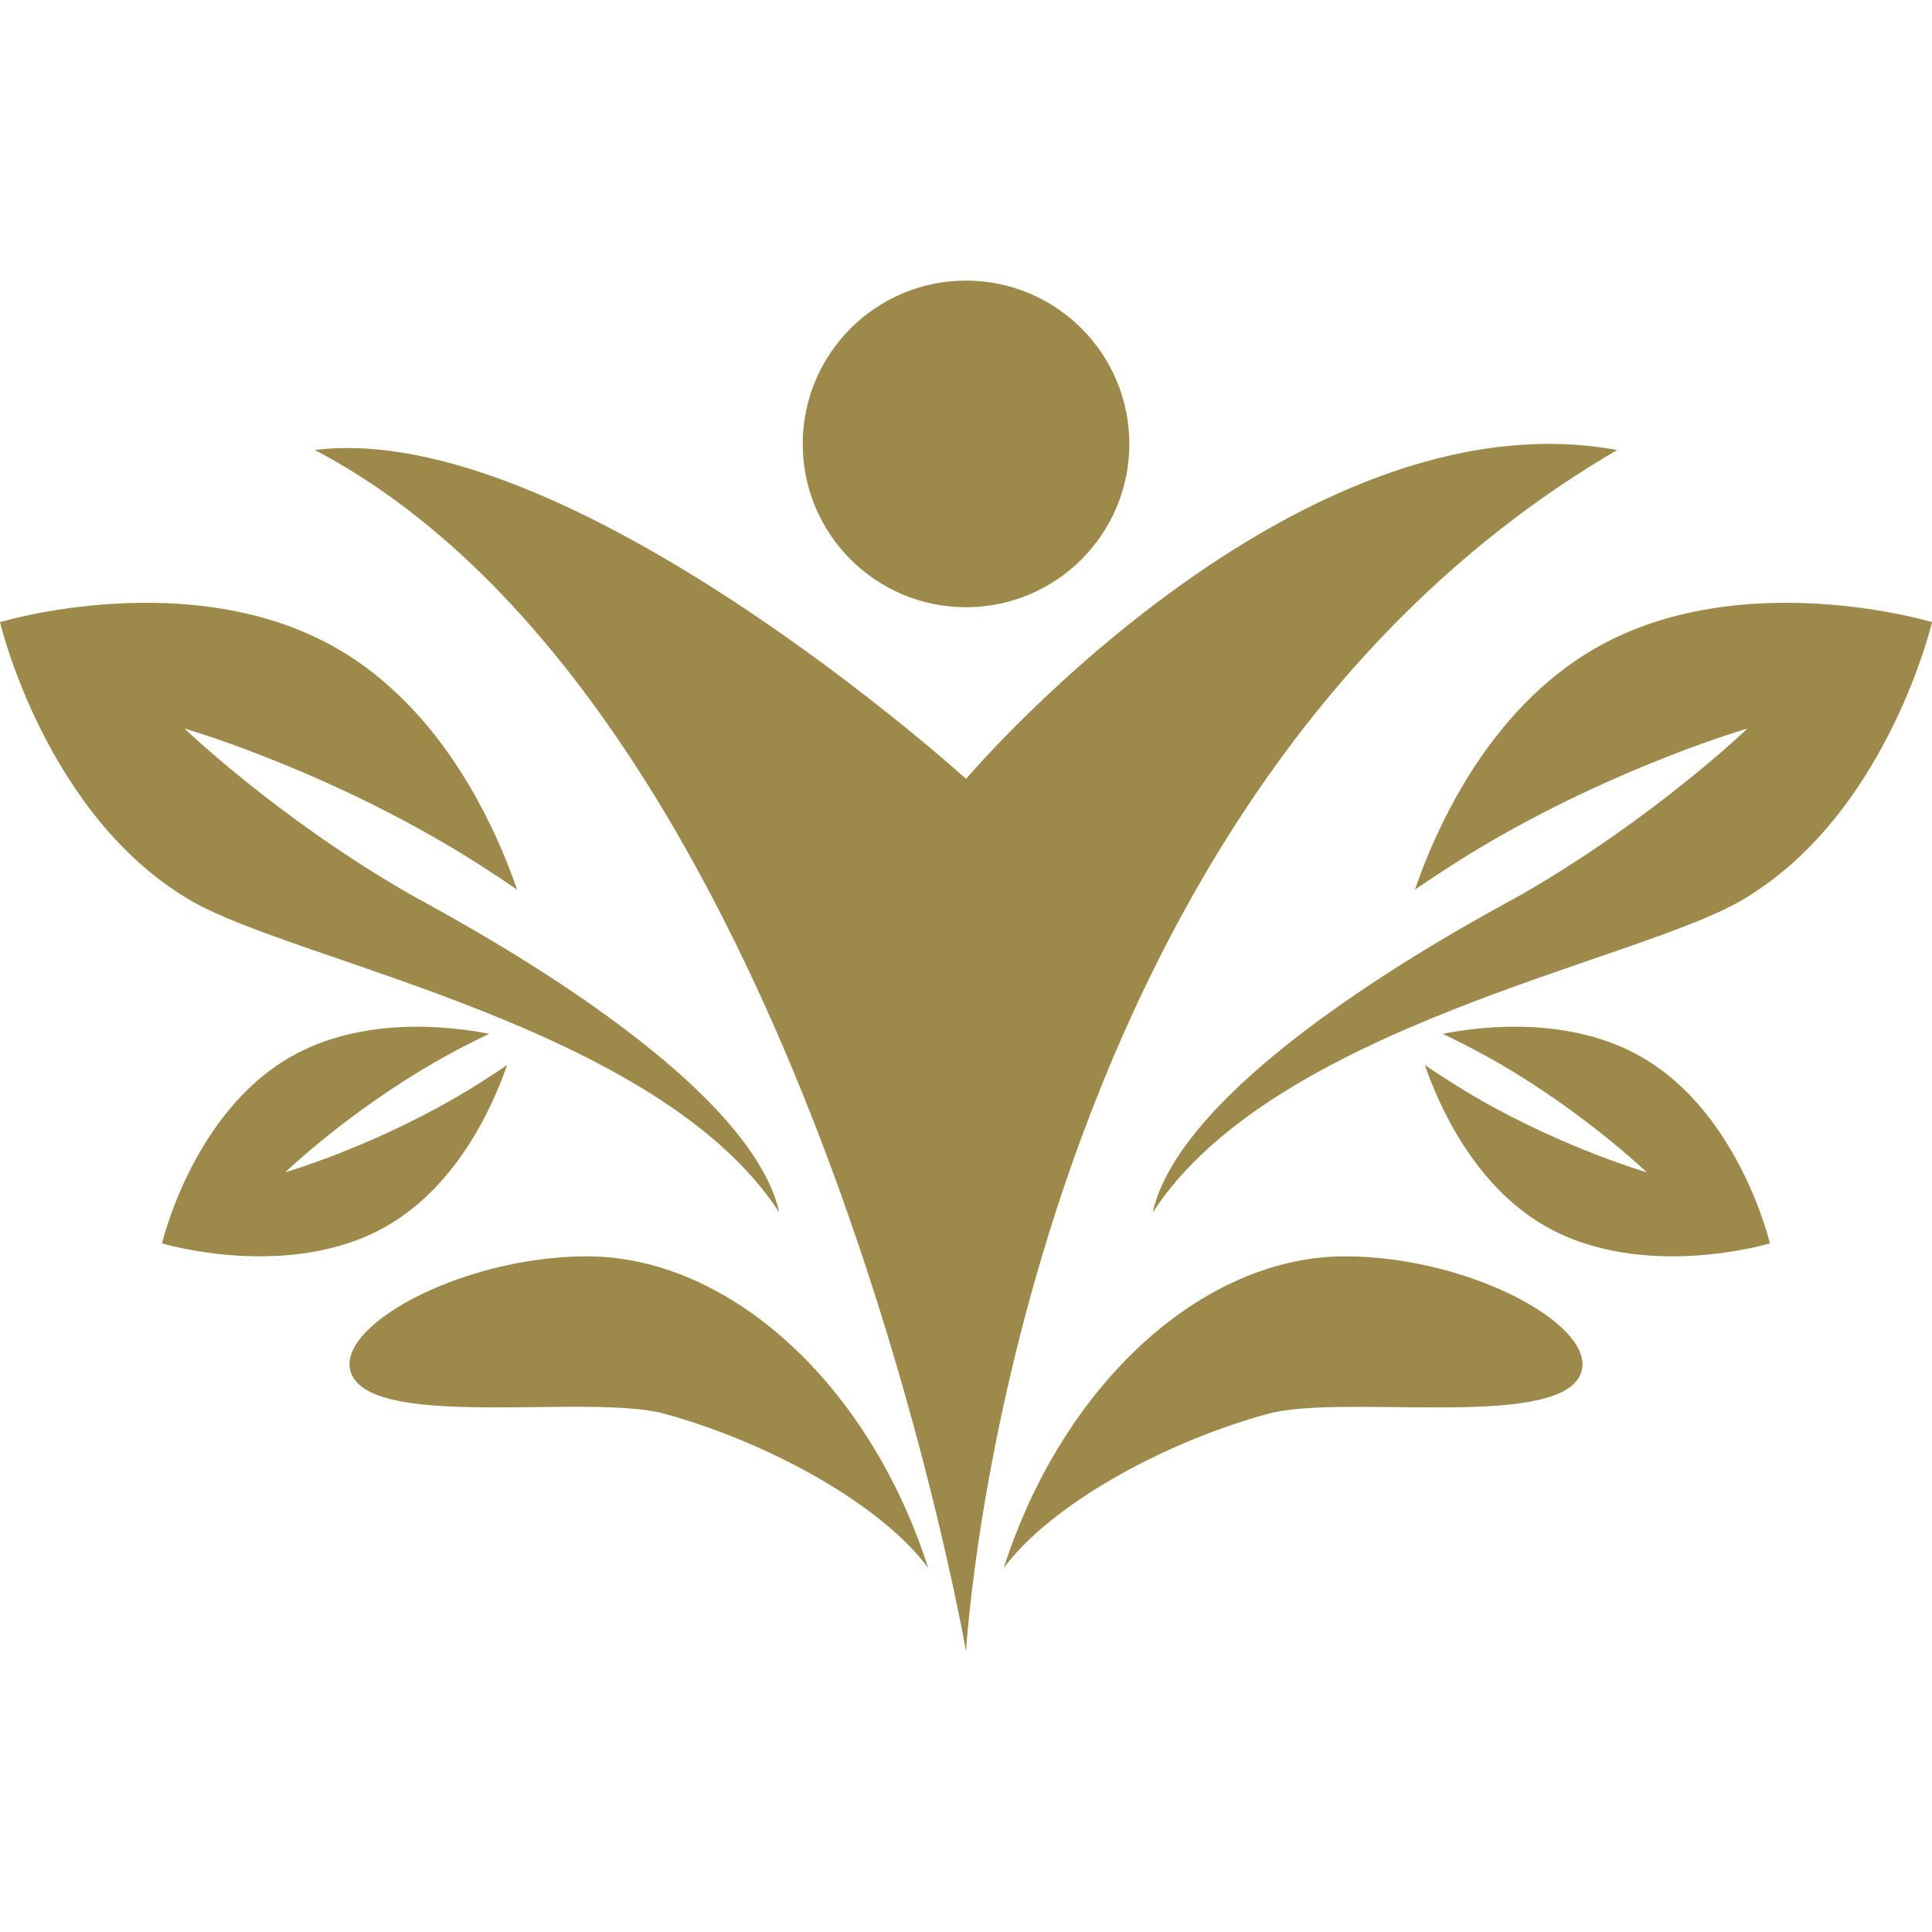
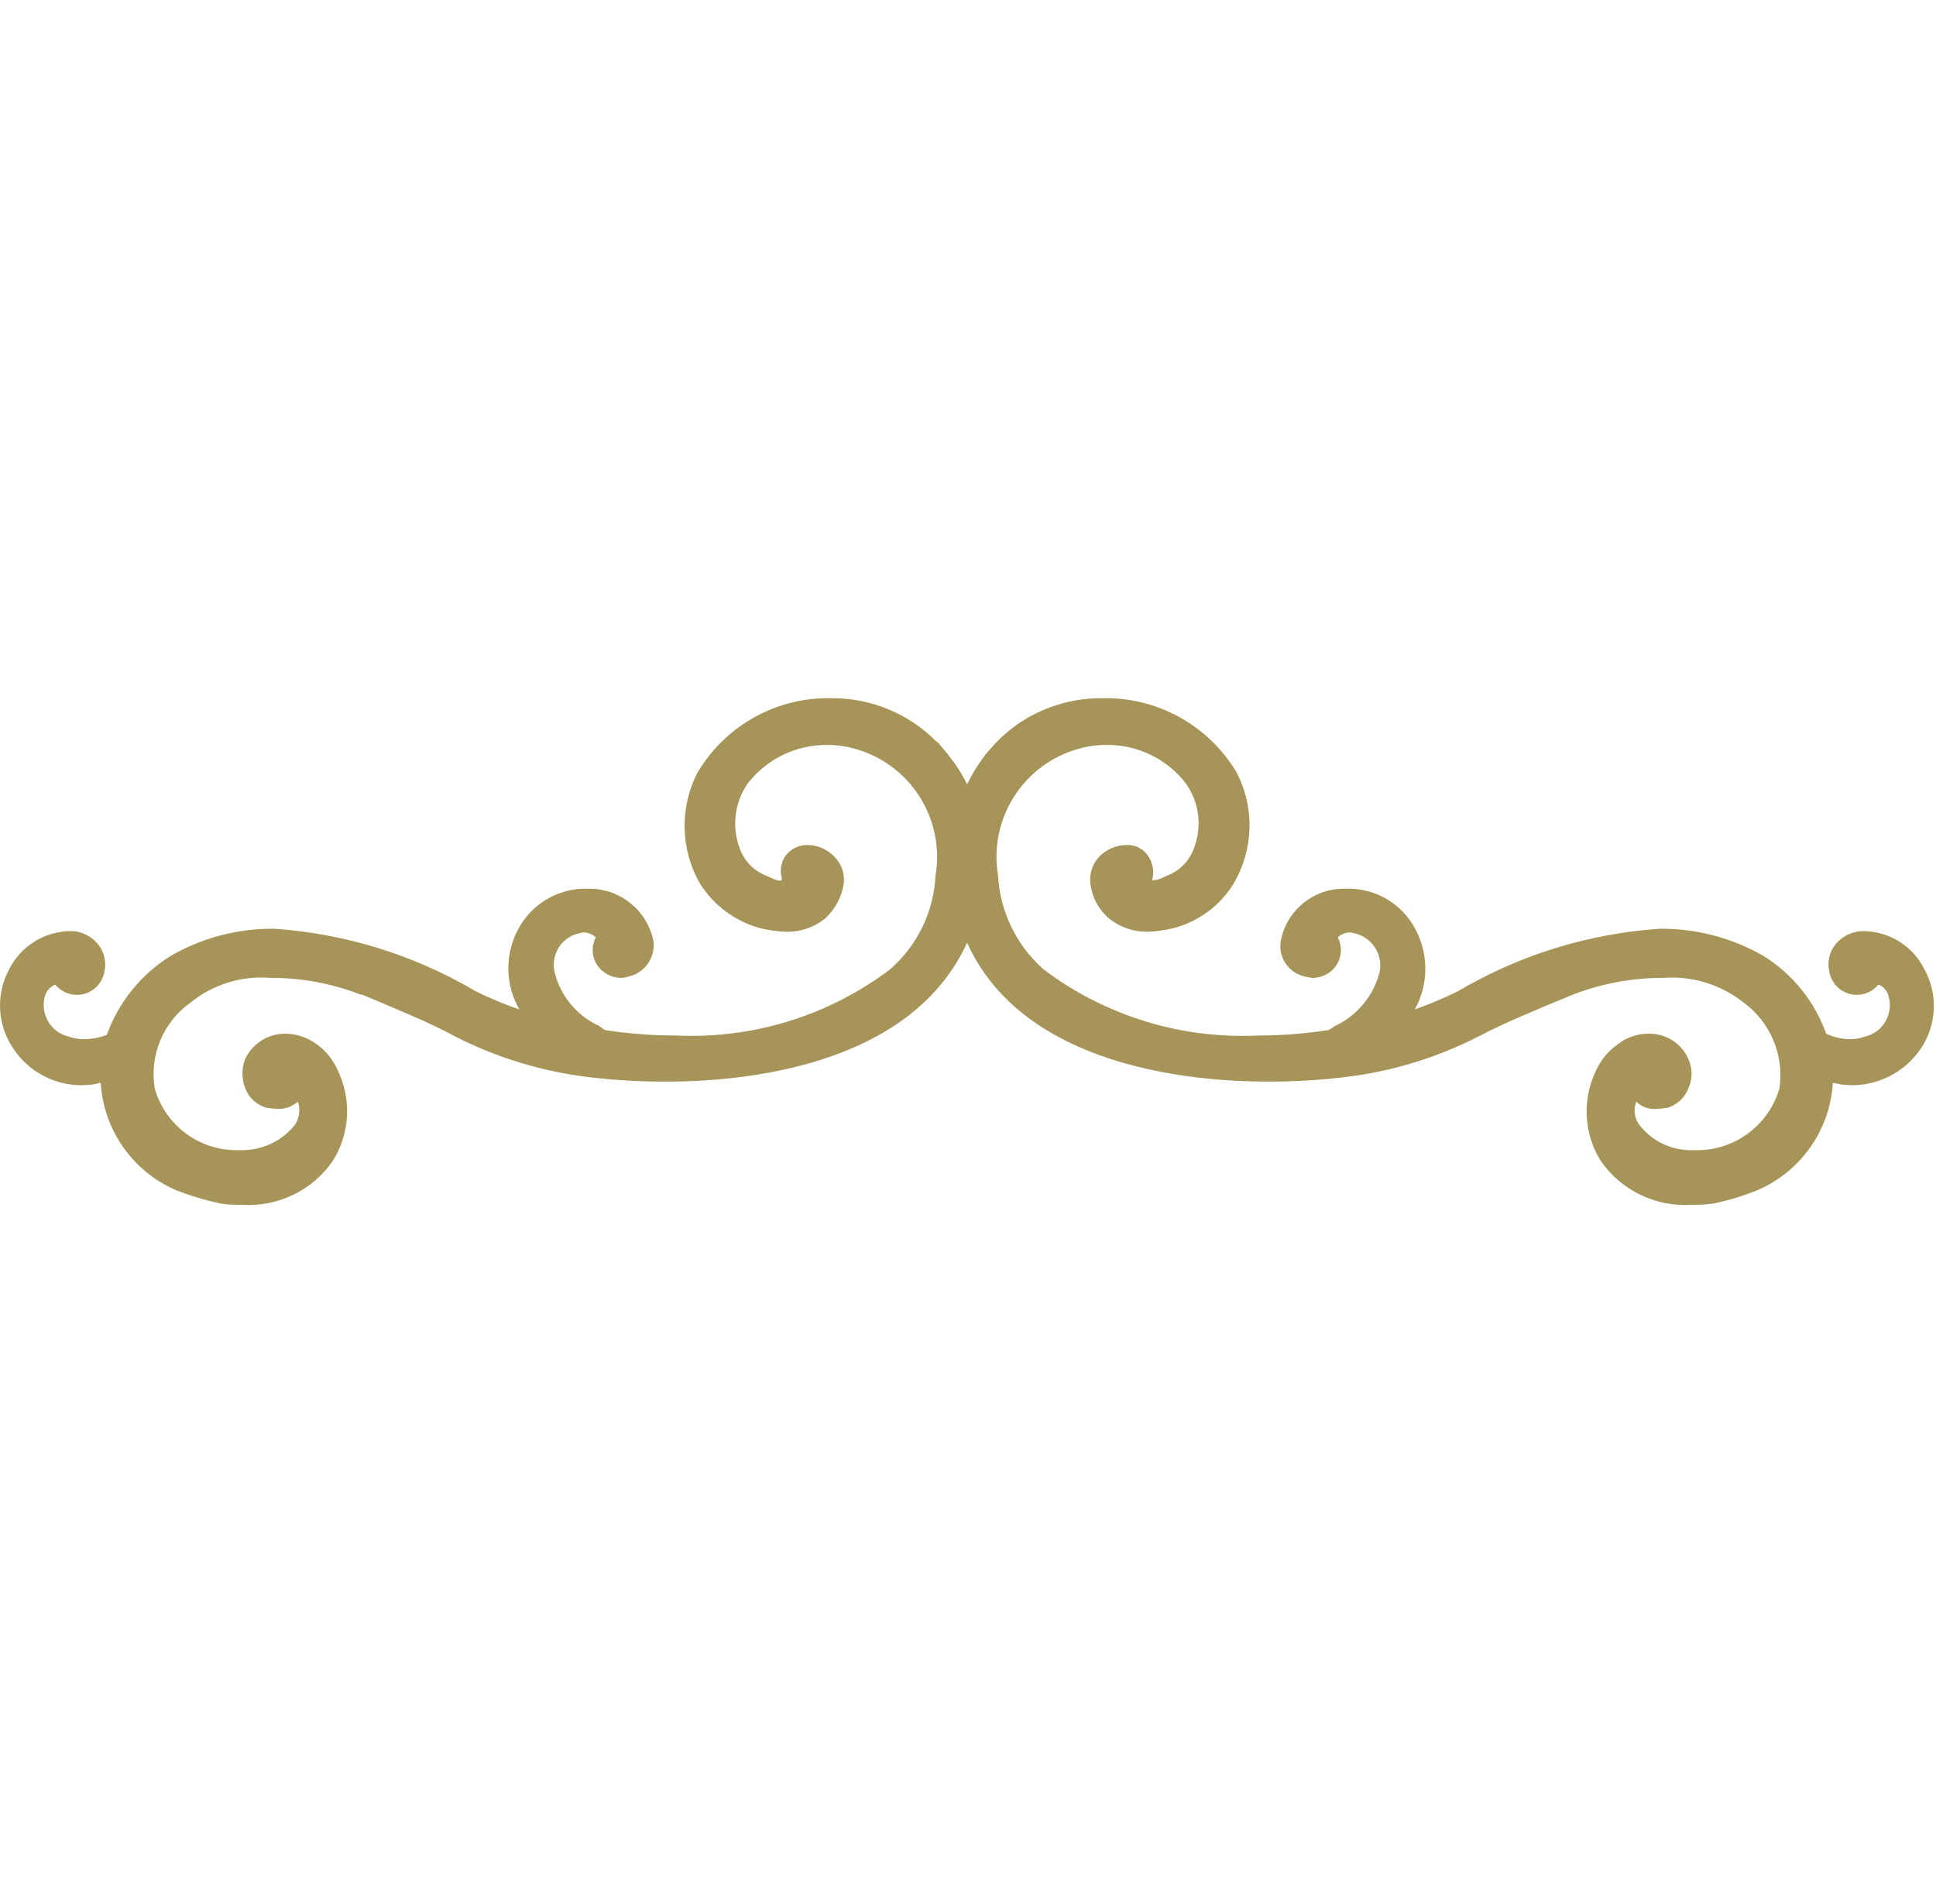
- <svg xmlns="http://www.w3.org/2000/svg" fill="#9d894a" version="1.1" id="Capa_1" width="24px" height="24px" viewBox="0 0 33.363 33.363" xml:space="preserve">
-   <g>
-     <g>
-       <path fill="#9d894a" d="M10.133,21.695c-2.199,0.002-4.467,1.26-4.047,2.068c0.478,0.924,4.106,0.301,5.385,0.65    c1.816,0.496,3.761,1.58,4.558,2.664C15.007,23.891,12.588,21.695,10.133,21.695z" />
-       <path fill="#9d894a" d="M13.458,20.939c-0.554-2.465-5.917-5.229-6.399-5.508c-2.285-1.319-3.872-2.85-3.872-2.85s2.118,0.609,4.401,1.931    c0.483,0.278,0.927,0.567,1.341,0.85c-0.361-1.047-1.269-3.103-3.105-4.161C3.304,9.745,0,10.743,0,10.743    s0.788,3.361,3.308,4.816C5.143,16.619,11.375,17.73,13.458,20.939z" />
-       <path fill="#9d894a" d="M8.757,18.391c-0.275,0.188-0.571,0.379-0.893,0.566c-1.525,0.879-2.939,1.287-2.939,1.287s1.06-1.021,2.584-1.902    c0.323-0.186,0.639-0.346,0.939-0.49c-0.727-0.141-2.218-0.301-3.442,0.406c-1.684,0.971-2.208,3.213-2.208,3.213    s2.204,0.668,3.888-0.303C7.91,20.459,8.516,19.088,8.757,18.391z" />
-       <path fill="#9d894a" d="M23.229,21.695c-2.455,0-4.873,2.195-5.896,5.383c0.798-1.082,2.741-2.166,4.558-2.662    c1.278-0.352,4.908,0.271,5.386-0.65C27.696,22.953,25.428,21.697,23.229,21.695z" />
-       <path fill="#9d894a" d="M27.538,11.201c-1.837,1.06-2.744,3.114-3.104,4.161c0.414-0.281,0.856-0.57,1.34-0.85    c2.283-1.32,4.402-1.931,4.402-1.931s-1.588,1.529-3.873,2.85c-0.481,0.277-5.846,3.043-6.398,5.508    c2.083-3.209,8.314-4.32,10.15-5.38c2.521-1.455,3.309-4.816,3.309-4.816S30.059,9.745,27.538,11.201z" />
-       <path fill="#9d894a" d="M28.355,18.258c-1.225-0.707-2.715-0.547-3.441-0.406c0.301,0.146,0.616,0.307,0.939,0.49    c1.523,0.881,2.584,1.902,2.584,1.902s-1.414-0.408-2.939-1.287c-0.32-0.188-0.617-0.379-0.893-0.566    c0.24,0.697,0.847,2.068,2.07,2.777c1.685,0.971,3.889,0.303,3.889,0.303S30.039,19.229,28.355,18.258z" />
-       <path fill="#9d894a" d="M27.926,7.771c-5.564-1.019-11.244,5.679-11.244,5.679S9.822,7.226,5.437,7.771c8.426,4.424,11.245,20.747,11.245,20.747    S17.51,13.851,27.926,7.771z" />
-       <circle fill="#9d894a" cx="16.682" cy="7.666" r="2.82" />
-     </g>
-   </g>
+ <svg xmlns="http://www.w3.org/2000/svg" width="31.91" height="31.38" viewBox="0 0 31.91 8.38" class="gnav-kazari">
+   <div id="in-page-channel-node-id" data-channel-name="in_page_channel_0JEF5W" />
+   <defs>
+     <style>
+       .gnav-kazari {
+         fill: #a79458;
+         fill-rule: evenodd;
+       }
+     </style>
+   </defs>
+   <path class="cls-1" d="M2366.14,1423.89a1.686,1.686,0,0,1-1.51-.73,1.544,1.544,0,0,1-.08-1.47,1.087,1.087,0,0,1,.37-0.45,0.816,0.816,0,0,1,.5-0.17,0.7,0.7,0,0,1,.66.42,0.585,0.585,0,0,1-.01.5,0.539,0.539,0,0,1-.33.3,1.5,1.5,0,0,1-.2.02,0.413,0.413,0,0,1-.32-0.12,0.406,0.406,0,0,0,.04.37,1.077,1.077,0,0,0,.9.43h0.09a1.412,1.412,0,0,0,1.33-1.02,1.485,1.485,0,0,0-.6-1.42,1.9,1.9,0,0,0-1.32-.4,4.1,4.1,0,0,0-1.47.27c-0.63.26-1.14,0.47-1.56,0.69a6.513,6.513,0,0,1-2.25.68,10.309,10.309,0,0,1-1.24.07c-1.22,0-4.02-.23-4.95-2.29-0.94,2.06-3.73,2.29-4.95,2.29a10.359,10.359,0,0,1-1.25-.07,6.575,6.575,0,0,1-2.25-.68c-0.4-.22-0.92-0.43-1.51-0.68l-0.05-.01a4.049,4.049,0,0,0-1.47-.27,1.851,1.851,0,0,0-1.31.4,1.446,1.446,0,0,0-.6,1.42,1.4,1.4,0,0,0,1.33,1.02h0.08a1.111,1.111,0,0,0,.91-0.43,0.439,0.439,0,0,0,.04-0.37,0.48,0.48,0,0,1-.33.12,1.366,1.366,0,0,1-.19-0.02,0.531,0.531,0,0,1-.34-0.3,0.667,0.667,0,0,1-.01-0.5,0.726,0.726,0,0,1,.66-0.42,0.875,0.875,0,0,1,.5.16,1.023,1.023,0,0,1,.36.43,1.545,1.545,0,0,1-.07,1.5,1.679,1.679,0,0,1-1.5.73,2,2,0,0,1-.35-0.02,4.482,4.482,0,0,1-.76-0.23,2.062,2.062,0,0,1-1.22-1.76l-0.15.03c-0.05,0-.11.01-0.16,0.01a1.351,1.351,0,0,1-1.16-.65,1.259,1.259,0,0,1-.04-1.26,1.143,1.143,0,0,1,.97-0.63,0.581,0.581,0,0,1,.49.21,0.524,0.524,0,0,1,.11.46,0.46,0.46,0,0,1-.81.21,0.3,0.3,0,0,0-.17.19,0.537,0.537,0,0,0,.4.67,0.69,0.69,0,0,0,.25.04,1.046,1.046,0,0,0,.37-0.07,2.548,2.548,0,0,1,1.05-1.3,3.335,3.335,0,0,1,1.71-.45,7.536,7.536,0,0,1,3.32,1.03,5.993,5.993,0,0,0,.72.3,1.362,1.362,0,0,1-.01-1.34,1.254,1.254,0,0,1,1.12-.65h0.05a1.077,1.077,0,0,1,1.05.86,0.529,0.529,0,0,1-.42.59,0.373,0.373,0,0,1-.12.02,0.483,0.483,0,0,1-.4-0.23,0.458,0.458,0,0,1-.01-0.44,0.318,0.318,0,0,0-.21-0.08c-0.01,0-.03.01-0.04,0.01a0.531,0.531,0,0,0-.43.64,1.322,1.322,0,0,0,.73.89l0.1,0.07a7.587,7.587,0,0,0,1.17.09,5.432,5.432,0,0,0,3.53-1.09,2.193,2.193,0,0,0,.75-1.55,1.849,1.849,0,0,0-1.34-2.09,1.611,1.611,0,0,0-.44-0.06,1.645,1.645,0,0,0-1.32.64,1.167,1.167,0,0,0-.13,1.06,0.759,0.759,0,0,0,.45.46l0.07,0.03a0.6,0.6,0,0,0,.14.05,0.045,0.045,0,0,0,.04-0.03,0.437,0.437,0,0,1,.07-0.4,0.447,0.447,0,0,1,.35-0.16,0.613,0.613,0,0,1,.44.19,0.543,0.543,0,0,1,.16.42,0.981,0.981,0,0,1-.32.61,1,1,0,0,1-.64.21,2.06,2.06,0,0,1-.46-0.07,1.709,1.709,0,0,1-.95-0.72,1.912,1.912,0,0,1-.04-1.84,2.5,2.5,0,0,1,2.22-1.22,2.405,2.405,0,0,1,1.72.72l0.02,0.01,0.16,0.19,0.02,0.03a2.338,2.338,0,0,1,.3.47,2.69,2.69,0,0,1,.28-0.46l0.02-.03,0.16-.18,0.03-.03a2.306,2.306,0,0,1,.88-0.57,2.374,2.374,0,0,1,.85-0.15,2.507,2.507,0,0,1,2.22,1.22,1.887,1.887,0,0,1-.05,1.84,1.645,1.645,0,0,1-.95.72,2.06,2.06,0,0,1-.46.07,1,1,0,0,1-.63-0.21,0.894,0.894,0,0,1-.32-0.61,0.548,0.548,0,0,1,.15-0.42,0.631,0.631,0,0,1,.44-0.19,0.406,0.406,0,0,1,.35.16,0.484,0.484,0,0,1,.08.42h0.03a0.429,0.429,0,0,0,.14-0.04l0.06-.03a0.75,0.75,0,0,0,.46-0.46,1.138,1.138,0,0,0-.13-1.06,1.63,1.63,0,0,0-1.32-.64,1.611,1.611,0,0,0-.44.06,1.849,1.849,0,0,0-1.34,2.09,2.232,2.232,0,0,0,.75,1.55,5.442,5.442,0,0,0,3.54,1.09,7.652,7.652,0,0,0,1.16-.09l0.11-.07a1.344,1.344,0,0,0,.73-0.89,0.543,0.543,0,0,0-.44-0.64,0.227,0.227,0,0,0-.04-0.01,0.312,0.312,0,0,0-.21.08,0.459,0.459,0,0,1-.01.44,0.47,0.47,0,0,1-.4.23,0.5,0.5,0,0,1-.12-0.02,0.513,0.513,0,0,1-.41-0.59,1.057,1.057,0,0,1,1.04-.86h0.05a1.243,1.243,0,0,1,1.12.65,1.387,1.387,0,0,1,0,1.34,6.582,6.582,0,0,0,.71-0.3,7.536,7.536,0,0,1,3.33-1.03,3.362,3.362,0,0,1,1.71.45,2.506,2.506,0,0,1,1.03,1.28,0.952,0.952,0,0,0,.38.09,0.657,0.657,0,0,0,.25-0.04,0.531,0.531,0,0,0,.4-0.66,0.272,0.272,0,0,0-.17-0.2,0.455,0.455,0,0,1-.35.17,0.462,0.462,0,0,1-.46-0.39,0.522,0.522,0,0,1,.11-0.45,0.594,0.594,0,0,1,.49-0.21,1.132,1.132,0,0,1,.97.63,1.259,1.259,0,0,1-.03,1.26,1.377,1.377,0,0,1-1.16.65c-0.06,0-.11-0.01-0.17-0.01l-0.15-.03a2.062,2.062,0,0,1-1.22,1.76,4.112,4.112,0,0,1-.75.23A2.114,2.114,0,0,1,2366.14,1423.89Z" transform="translate(-2338.25 -1415.53)" />
</svg>
